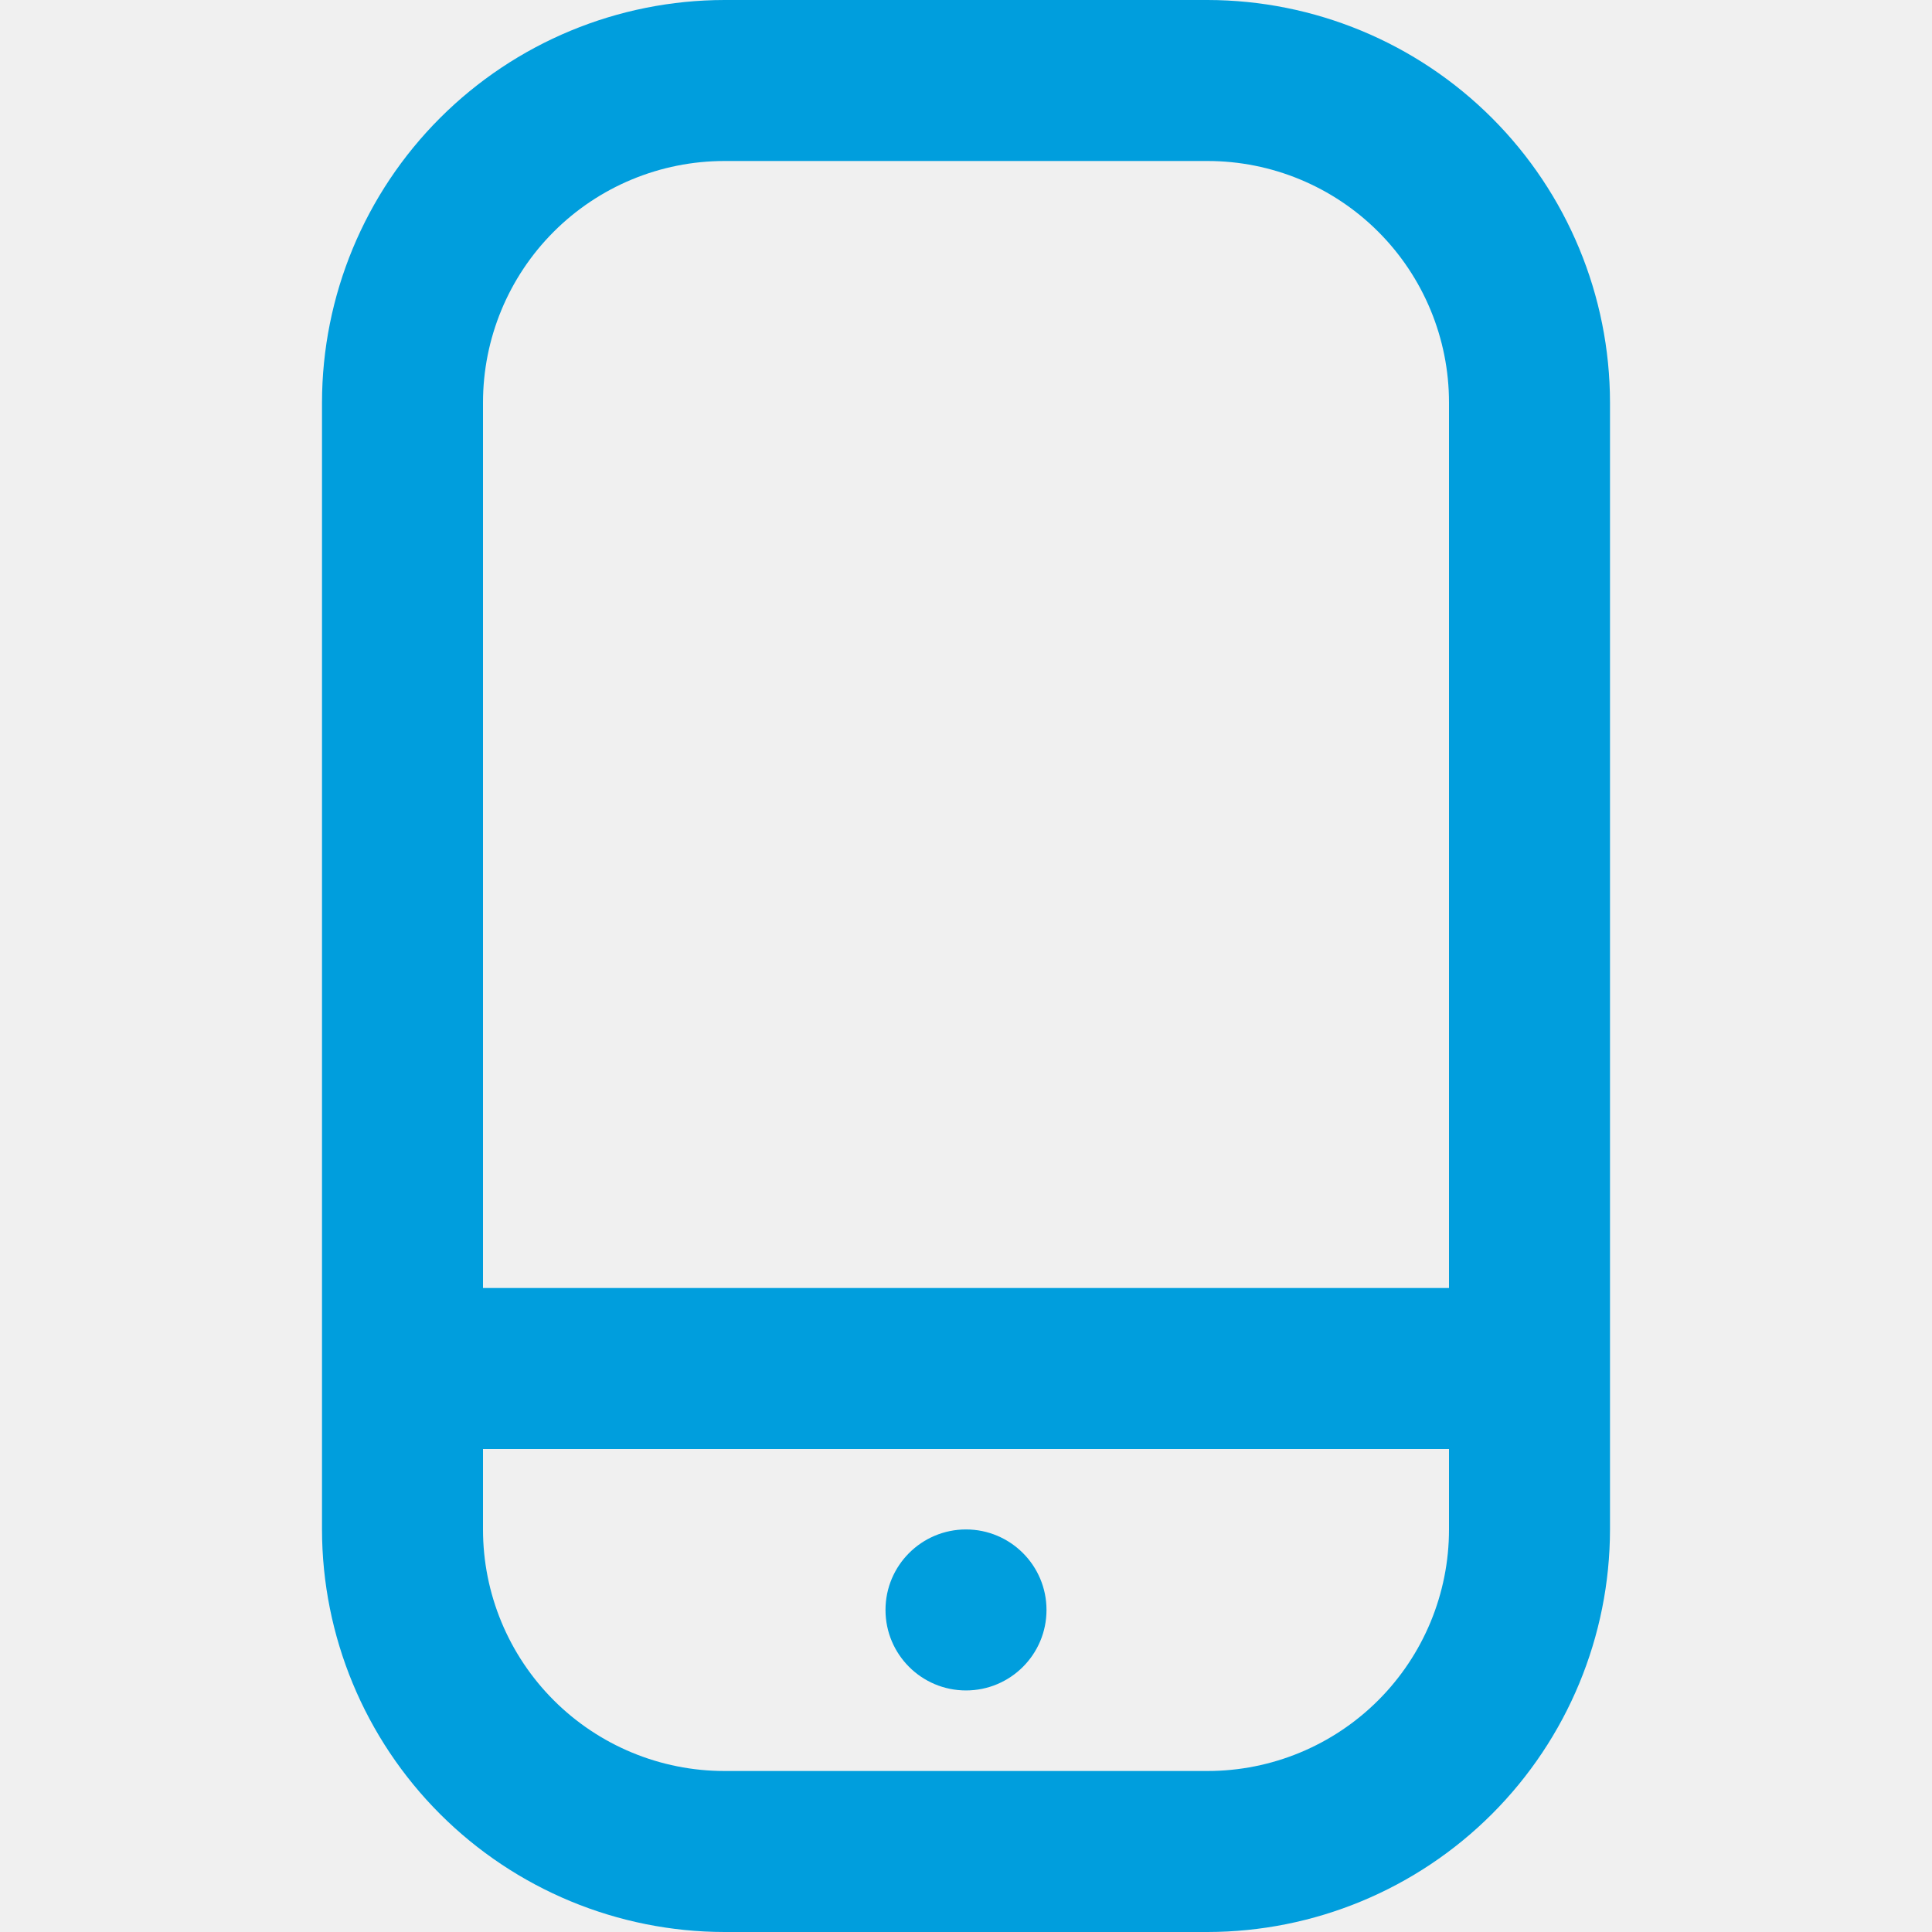
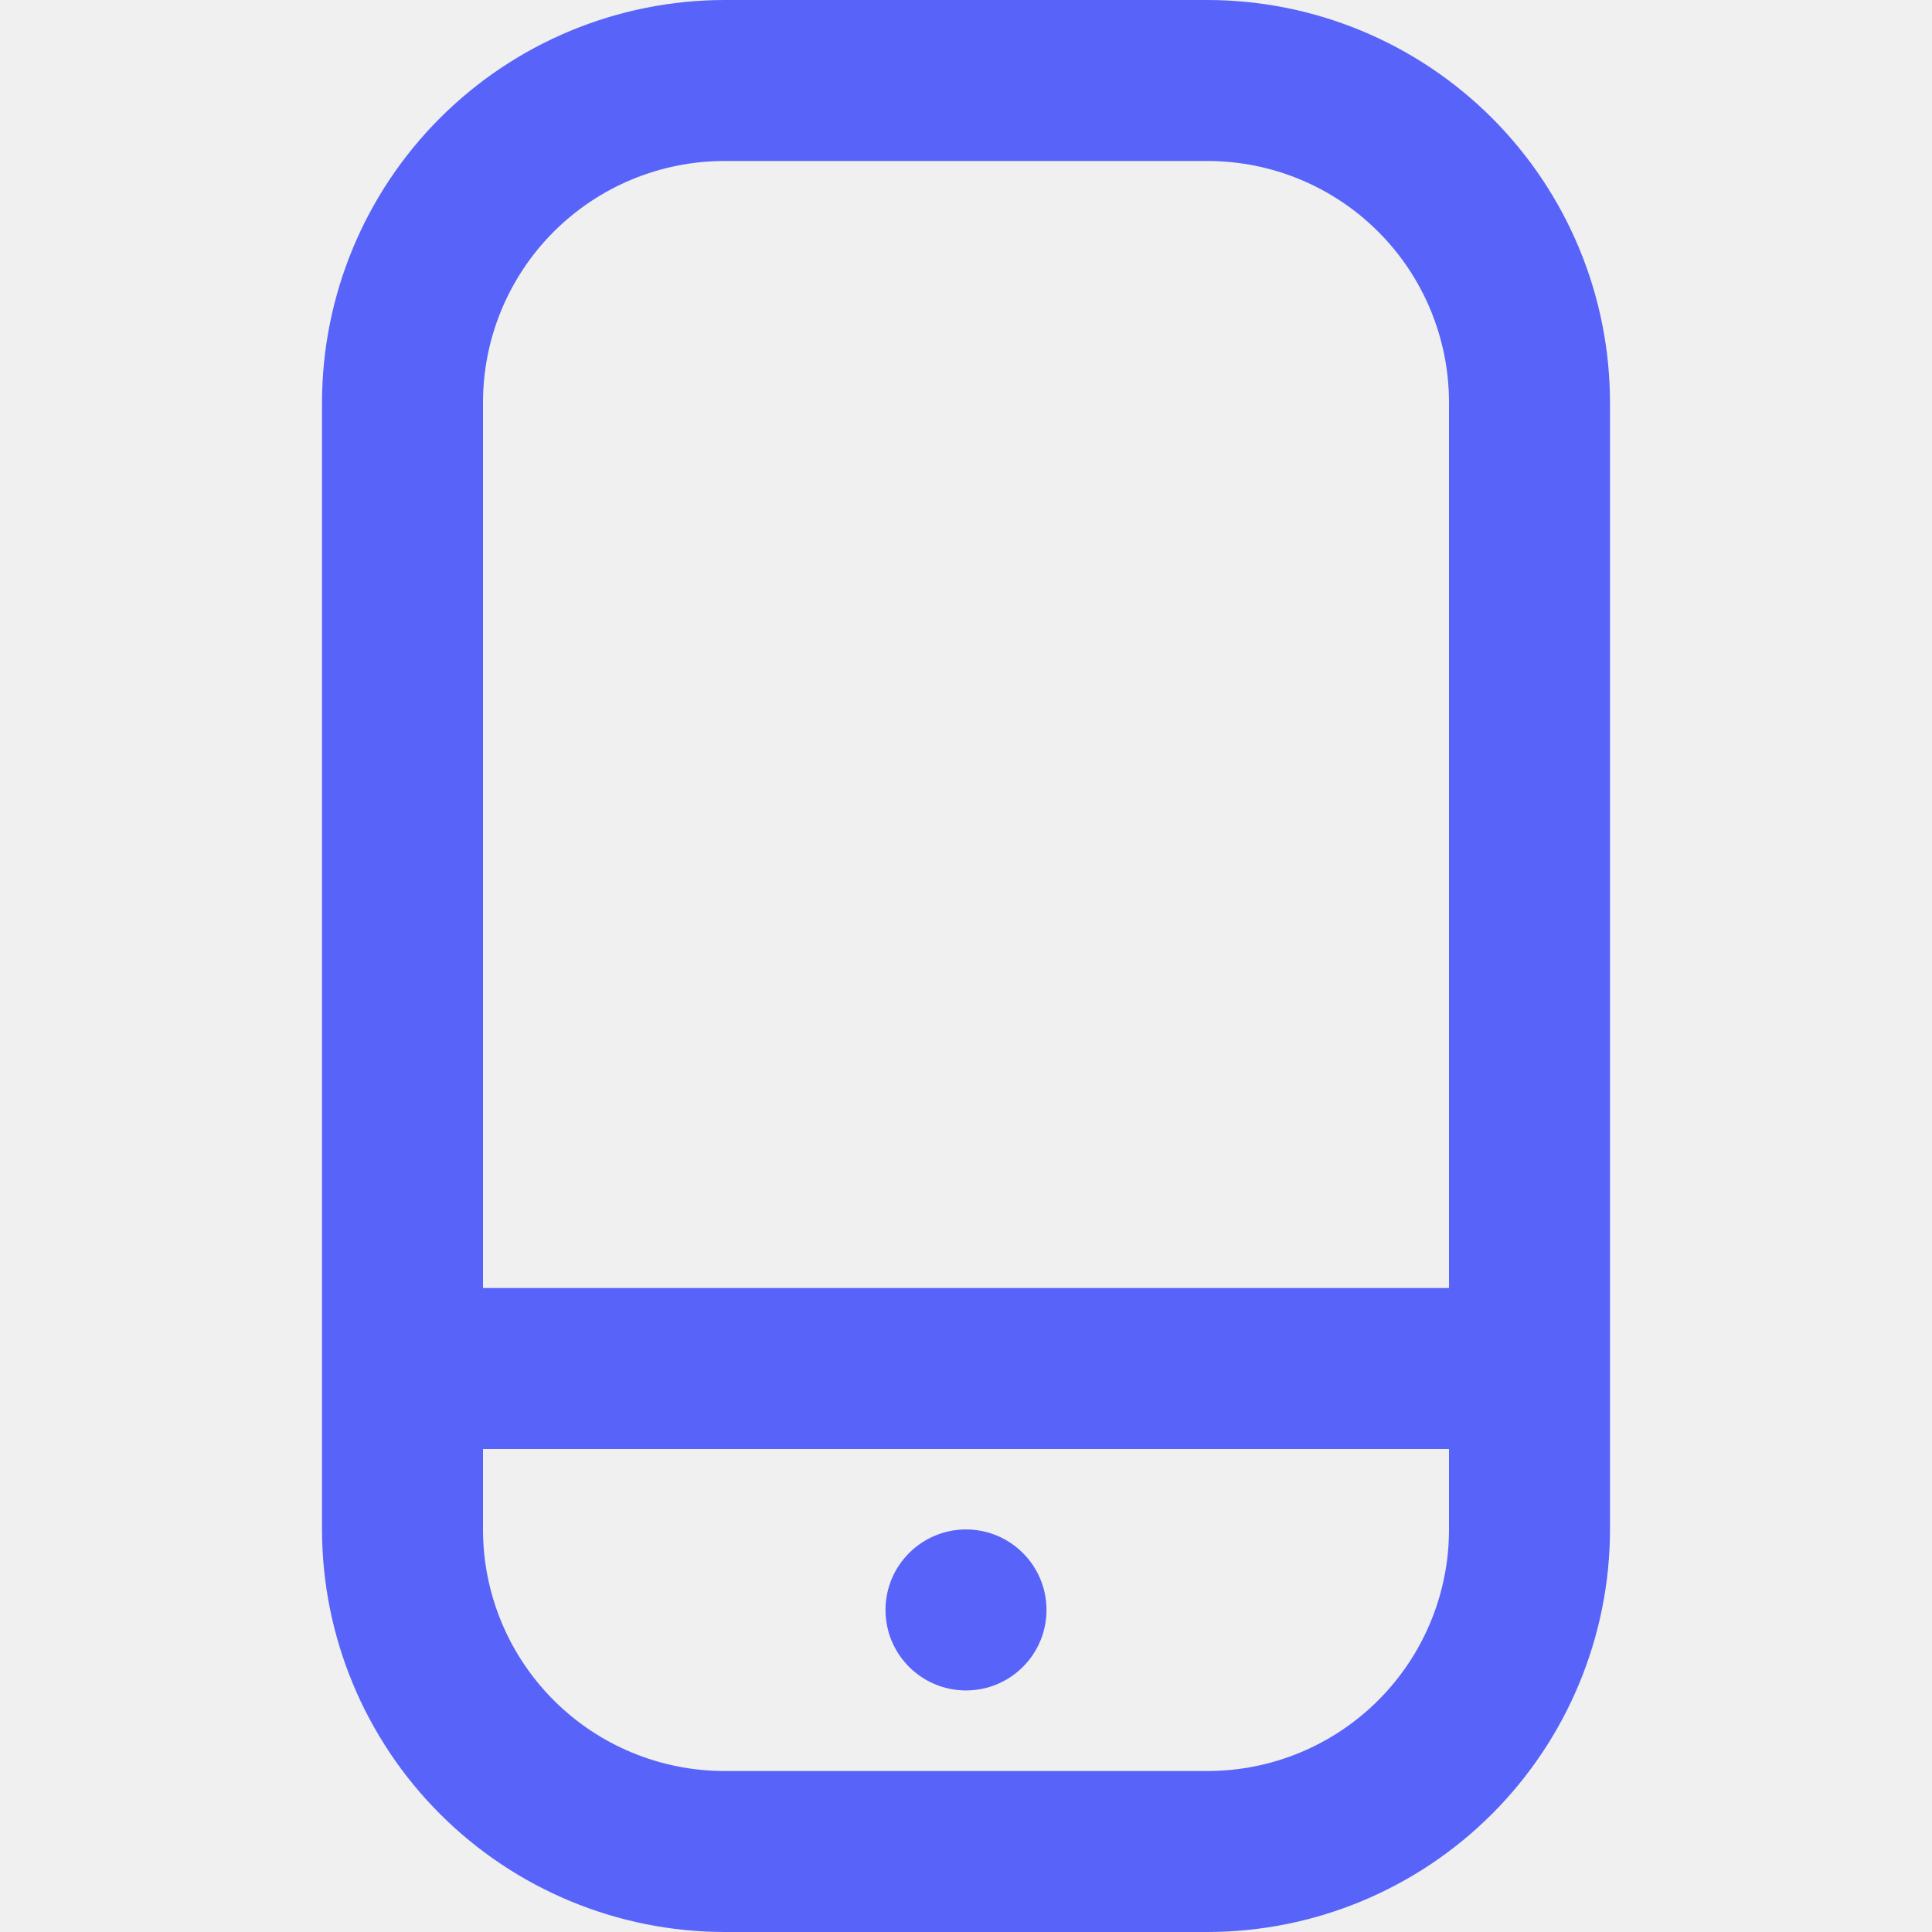
<svg xmlns="http://www.w3.org/2000/svg" width="36" height="36" viewBox="0 0 36 36" fill="none">
  <g clip-path="url(#clip0_147_3565)">
-     <path d="M22.5 0H13.5C11.512 0.002 9.605 0.793 8.199 2.199C6.793 3.605 6.002 5.512 6 7.5V28.5C6.002 30.488 6.793 32.395 8.199 33.801C9.605 35.207 11.512 35.998 13.5 36H22.5C24.488 35.998 26.395 35.207 27.801 33.801C29.207 32.395 29.998 30.488 30 28.5V7.5C29.998 5.512 29.207 3.605 27.801 2.199C26.395 0.793 24.488 0.002 22.5 0V0ZM13.5 3H22.5C23.694 3 24.838 3.474 25.682 4.318C26.526 5.162 27 6.307 27 7.5V24H9V7.5C9 6.307 9.474 5.162 10.318 4.318C11.162 3.474 12.306 3 13.5 3V3ZM22.5 33H13.5C12.306 33 11.162 32.526 10.318 31.682C9.474 30.838 9 29.694 9 28.5V27H27V28.5C27 29.694 26.526 30.838 25.682 31.682C24.838 32.526 23.694 33 22.5 33V33Z" fill="#009EDD" />
-     <path d="M18 31.499C18.828 31.499 19.5 30.828 19.5 29.999C19.5 29.171 18.828 28.499 18 28.499C17.172 28.499 16.5 29.171 16.5 29.999C16.5 30.828 17.172 31.499 18 31.499Z" fill="#009EDD" />
+     <path d="M22.5 0H13.5C11.512 0.002 9.605 0.793 8.199 2.199C6.793 3.605 6.002 5.512 6 7.5V28.5C6.002 30.488 6.793 32.395 8.199 33.801C9.605 35.207 11.512 35.998 13.5 36H22.5C24.488 35.998 26.395 35.207 27.801 33.801C29.207 32.395 29.998 30.488 30 28.5V7.5C29.998 5.512 29.207 3.605 27.801 2.199C26.395 0.793 24.488 0.002 22.5 0V0ZM13.5 3H22.5C23.694 3 24.838 3.474 25.682 4.318C26.526 5.162 27 6.307 27 7.5V24H9V7.5C9 6.307 9.474 5.162 10.318 4.318C11.162 3.474 12.306 3 13.5 3V3ZM22.5 33H13.5C12.306 33 11.162 32.526 10.318 31.682C9.474 30.838 9 29.694 9 28.5V27H27V28.5C27 29.694 26.526 30.838 25.682 31.682C24.838 32.526 23.694 33 22.5 33V33Z" fill="#5864F9" />
+     <path d="M18 31.499C18.828 31.499 19.5 30.828 19.5 29.999C19.5 29.171 18.828 28.499 18 28.499C17.172 28.499 16.5 29.171 16.5 29.999C16.5 30.828 17.172 31.499 18 31.499Z" fill="#5864F9" />
  </g>
  <defs>
    <clipPath id="clip0_147_3565">
      <rect width="36" height="36" fill="white" />
    </clipPath>
  </defs>
</svg>
